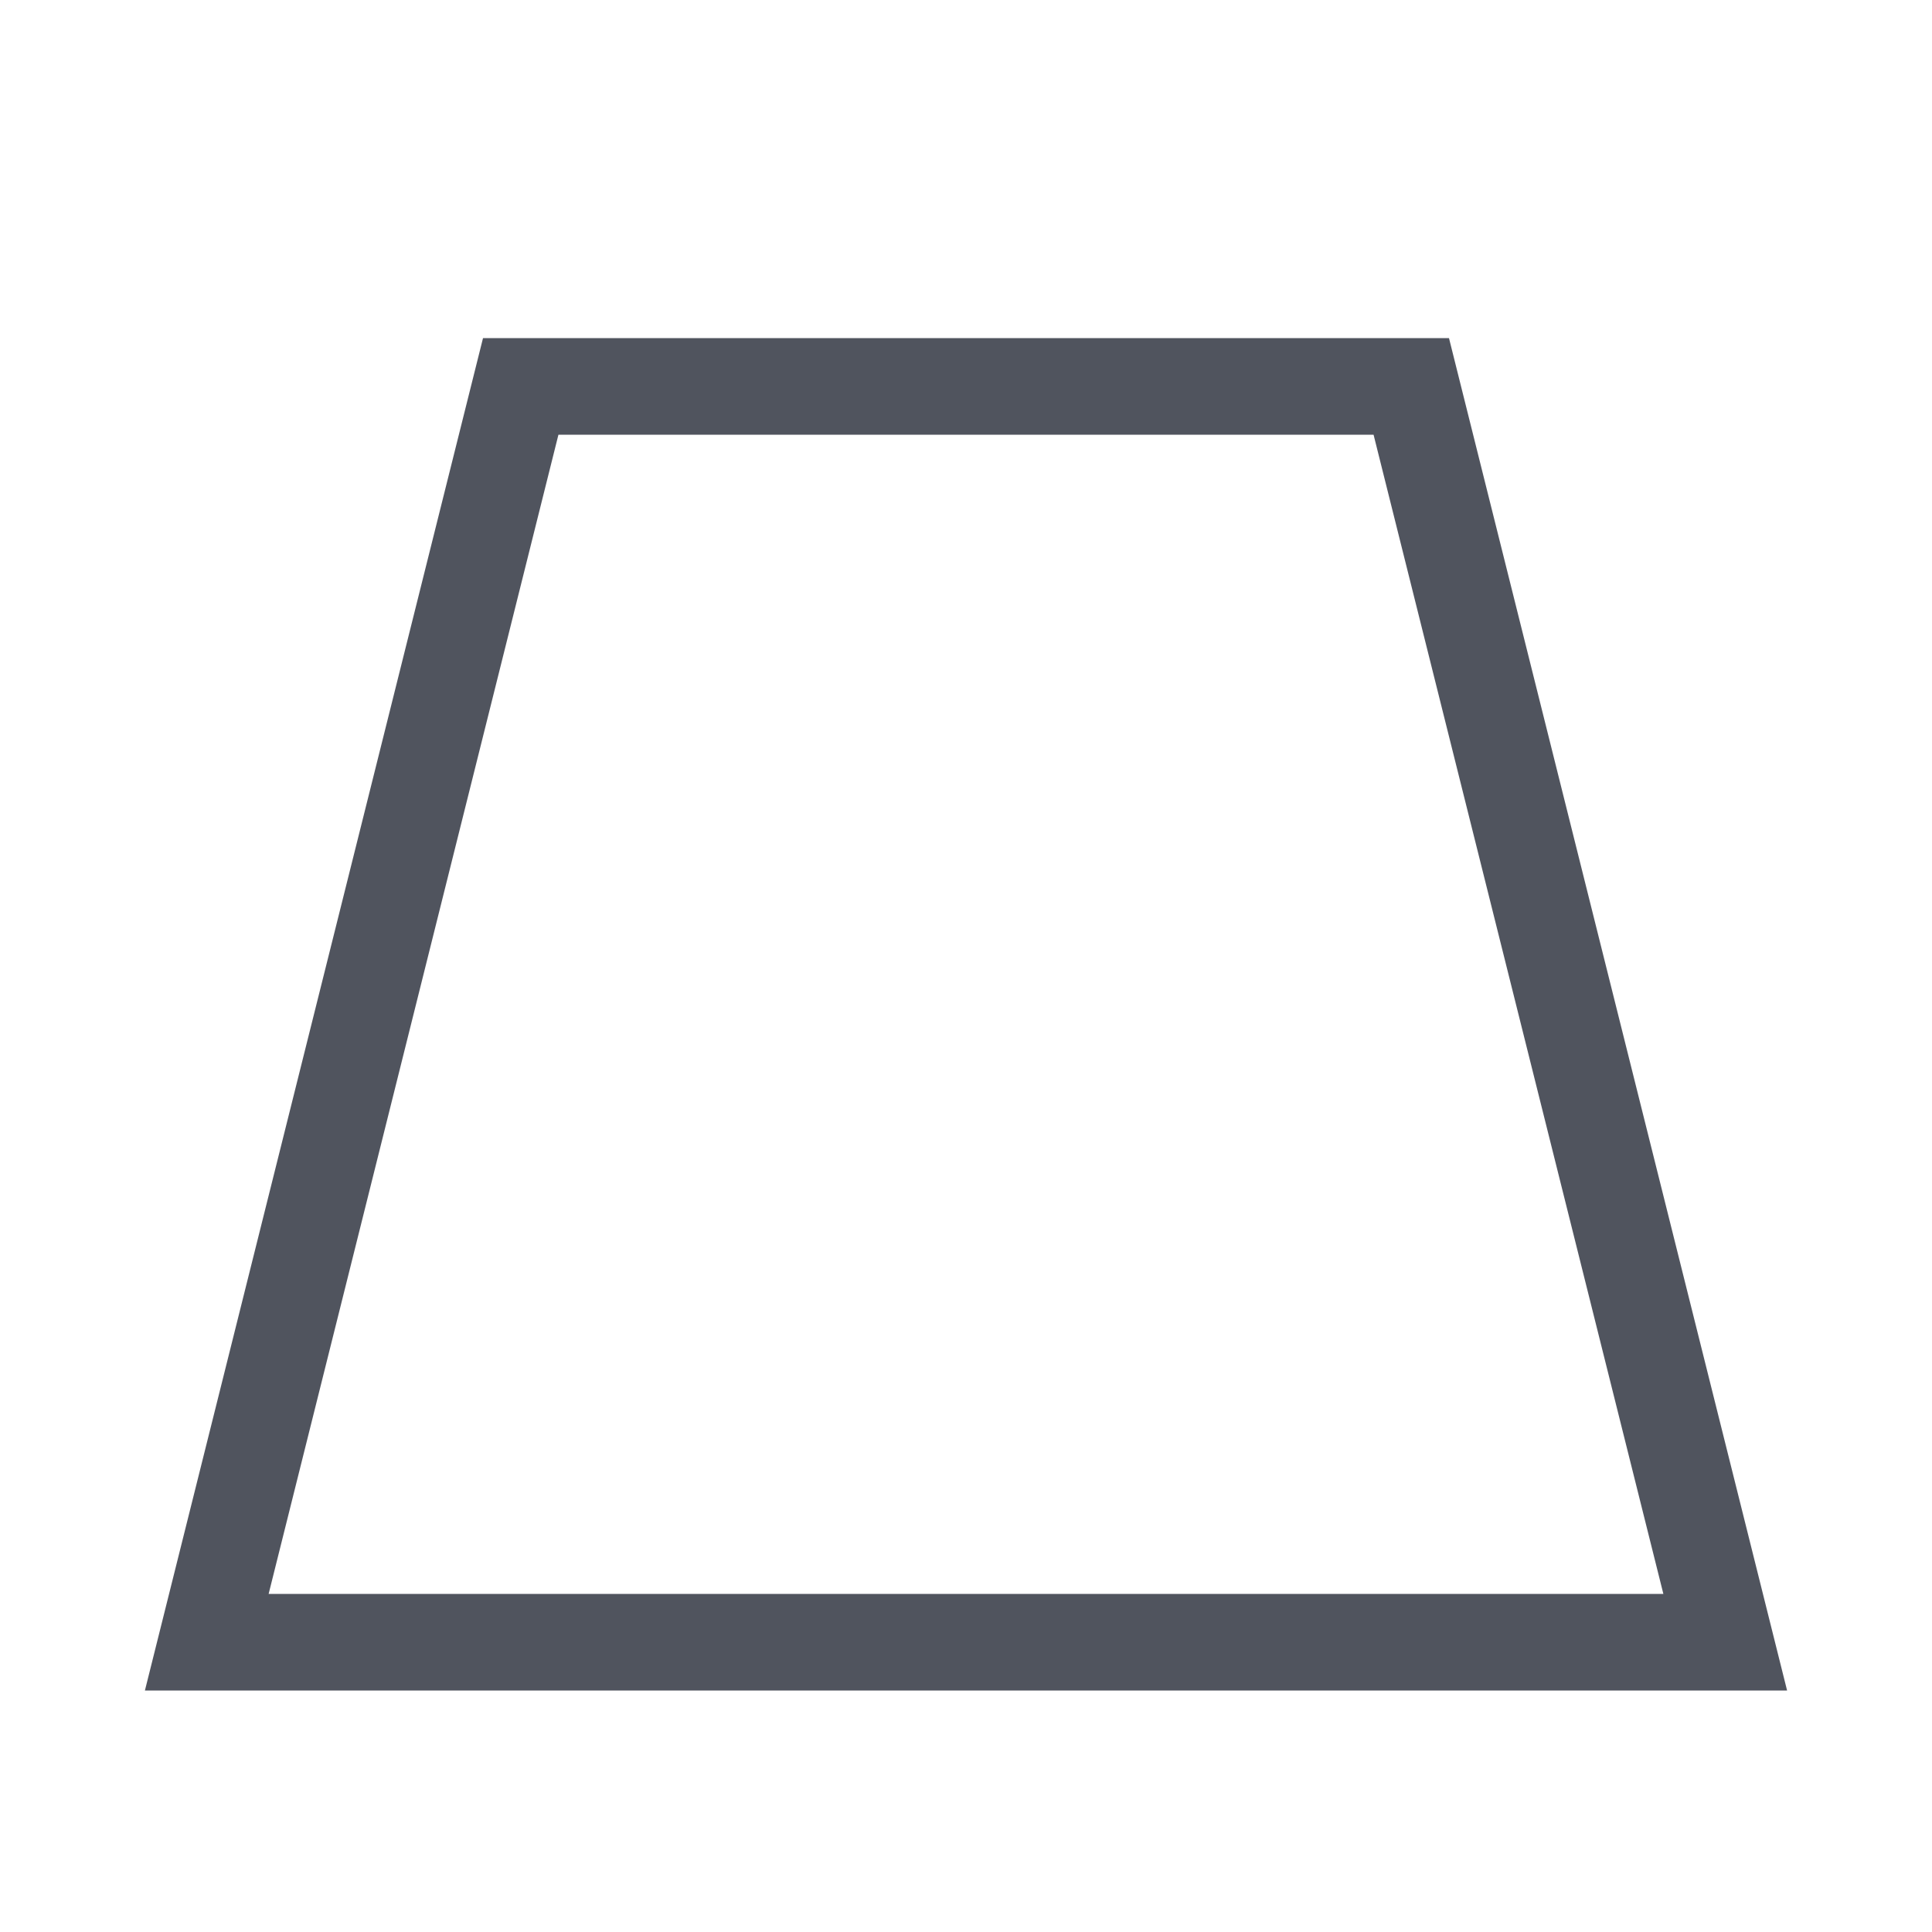
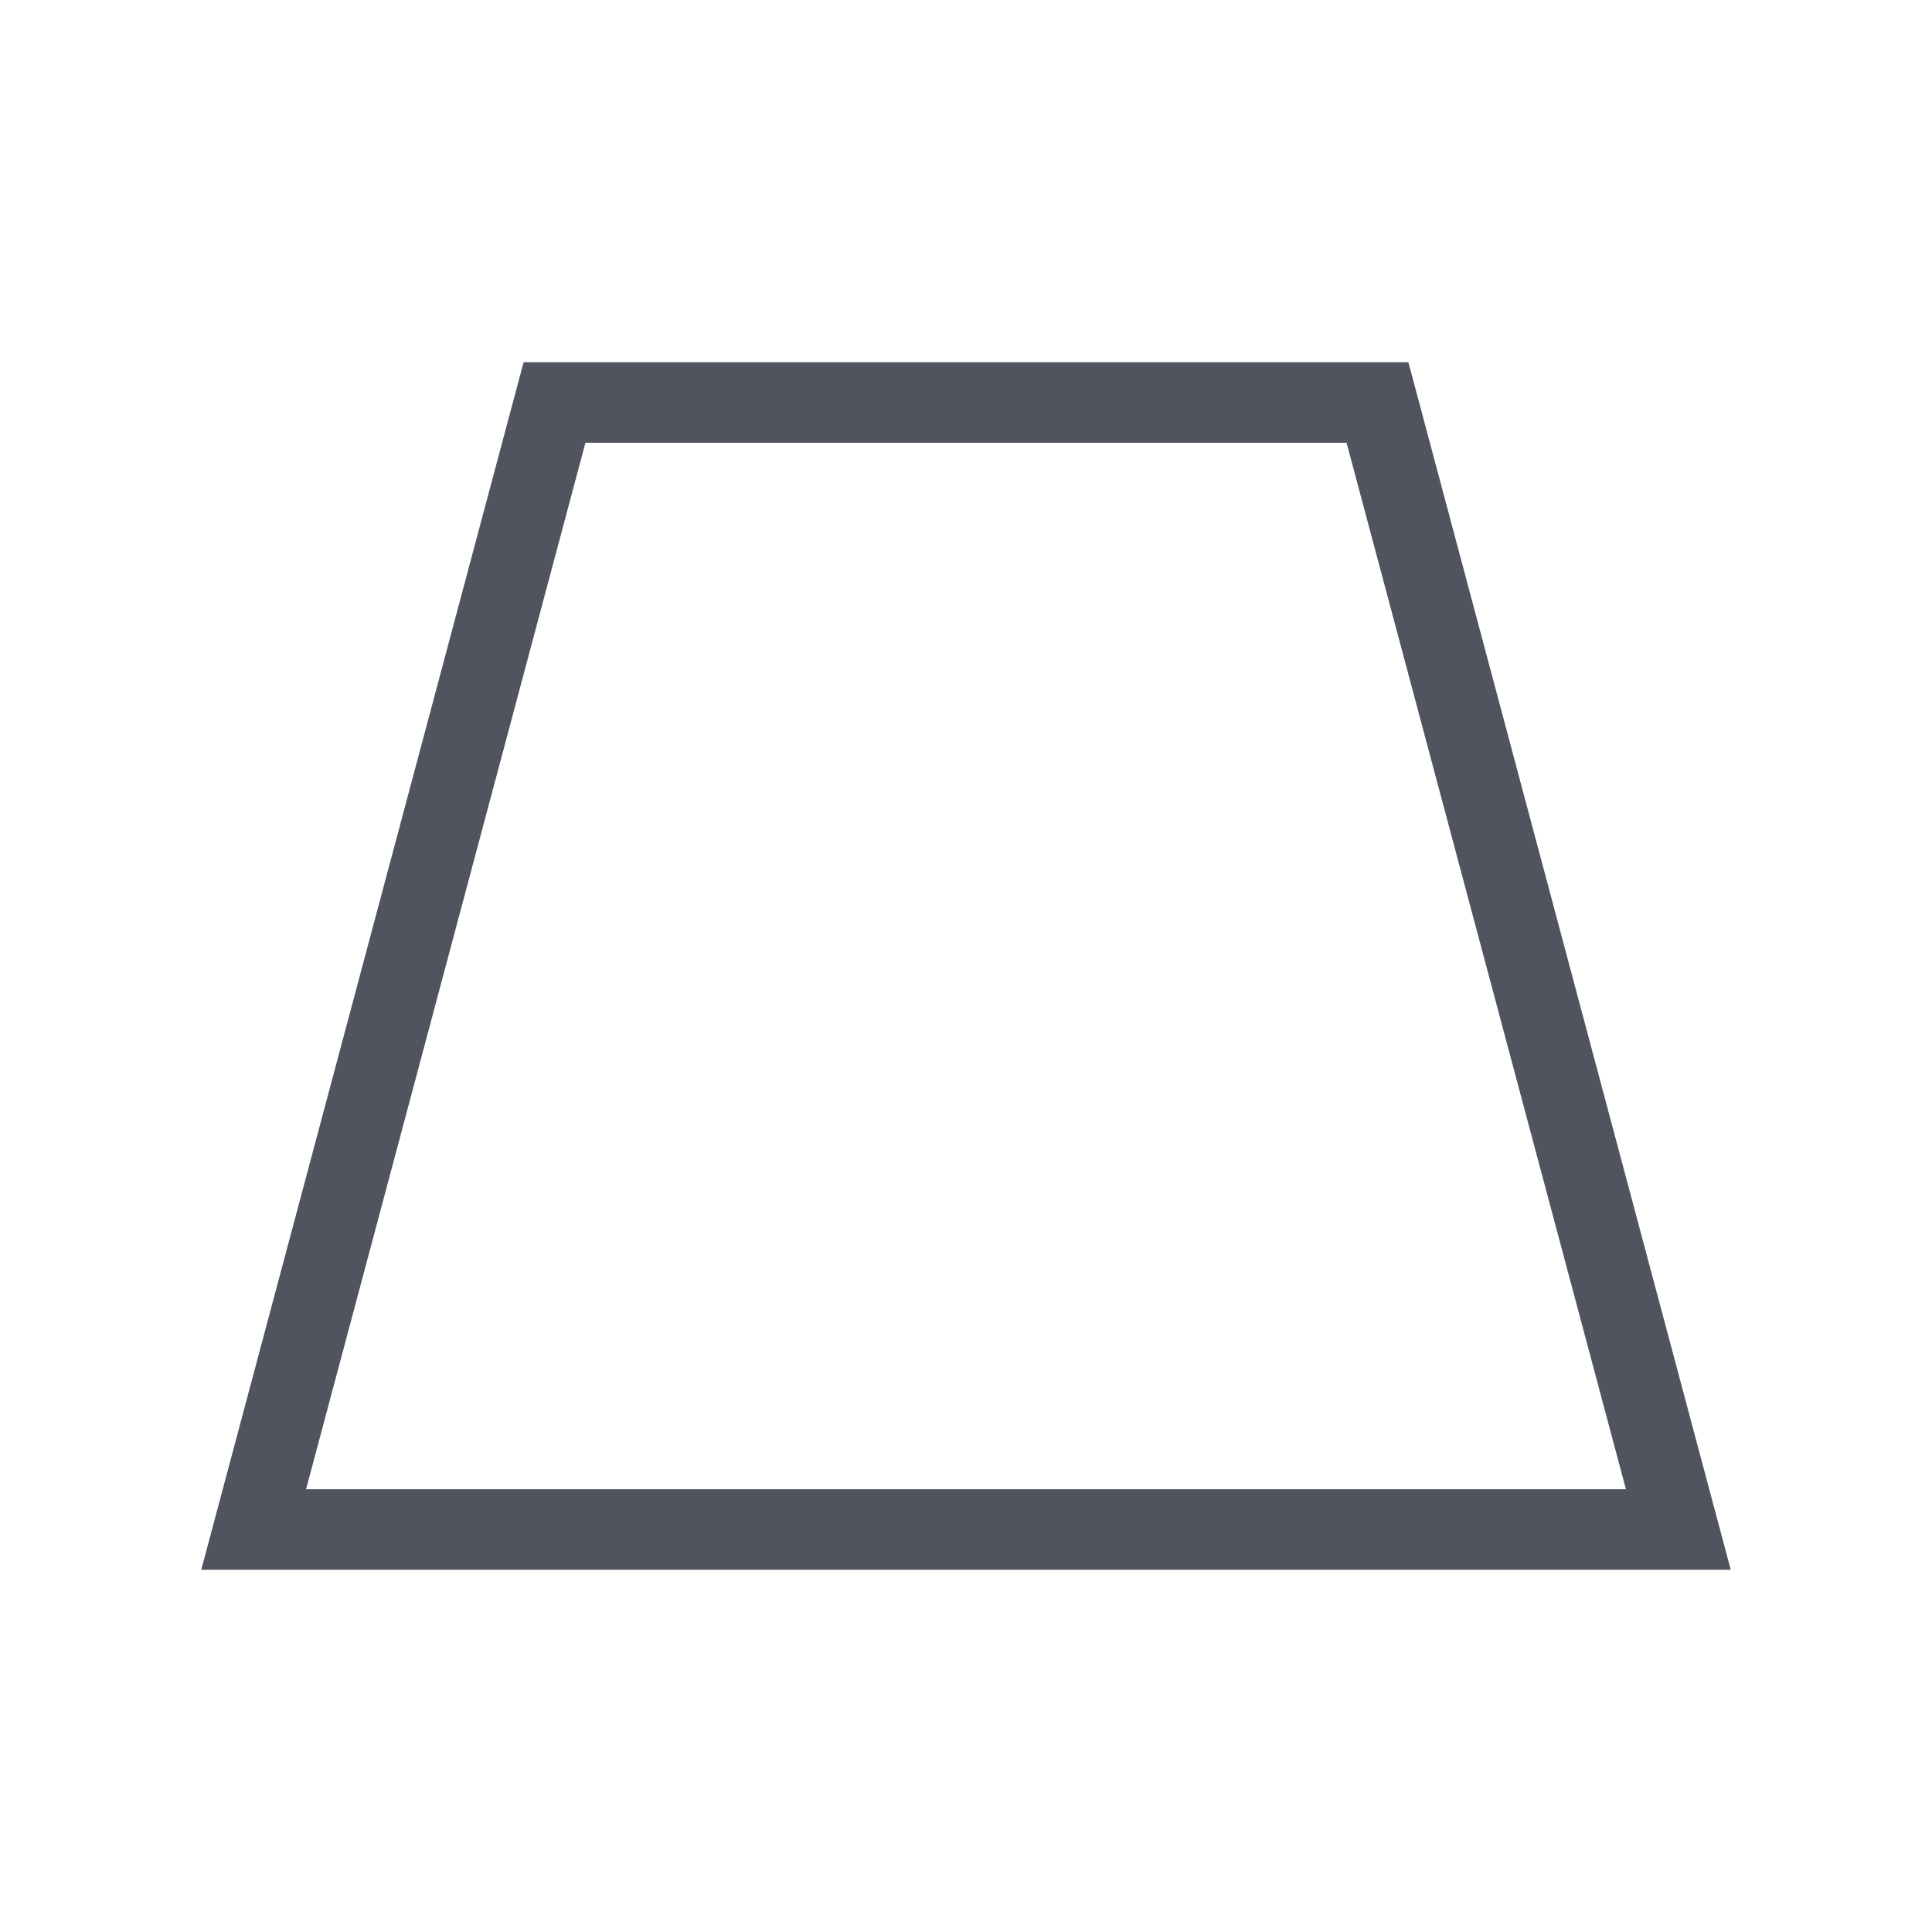
- <svg xmlns="http://www.w3.org/2000/svg" width="40px" height="40px" viewBox="0 0 40 40" version="1.1">
-   <g id="01-icon/形状工具/浅色/09-梯形" stroke="none" stroke-width="1" fill="none" fill-rule="evenodd">
-     <path d="M10.781,8 L4.281,34 L35.719,34 L29.219,8 L10.781,8 Z" id="矩形" stroke="#50545E" stroke-width="2" />
+ <svg xmlns="http://www.w3.org/2000/svg" width="48px" height="48px" viewBox="0 0 48 48" version="1.1">
+   <g id="01-通用/01-图标/48px/graphic11" stroke="none" stroke-width="1" fill="none" fill-rule="evenodd">
+     <g id="01-icon/形状工具/浅色/09-梯形" transform="translate(5, 9)" stroke="#50545E" stroke-width="2">
+       <path d="M29.223,1 L36.698,29 L1.302,29 L8.777,1 L29.223,1 Z" id="矩形" />
+     </g>
  </g>
</svg>
